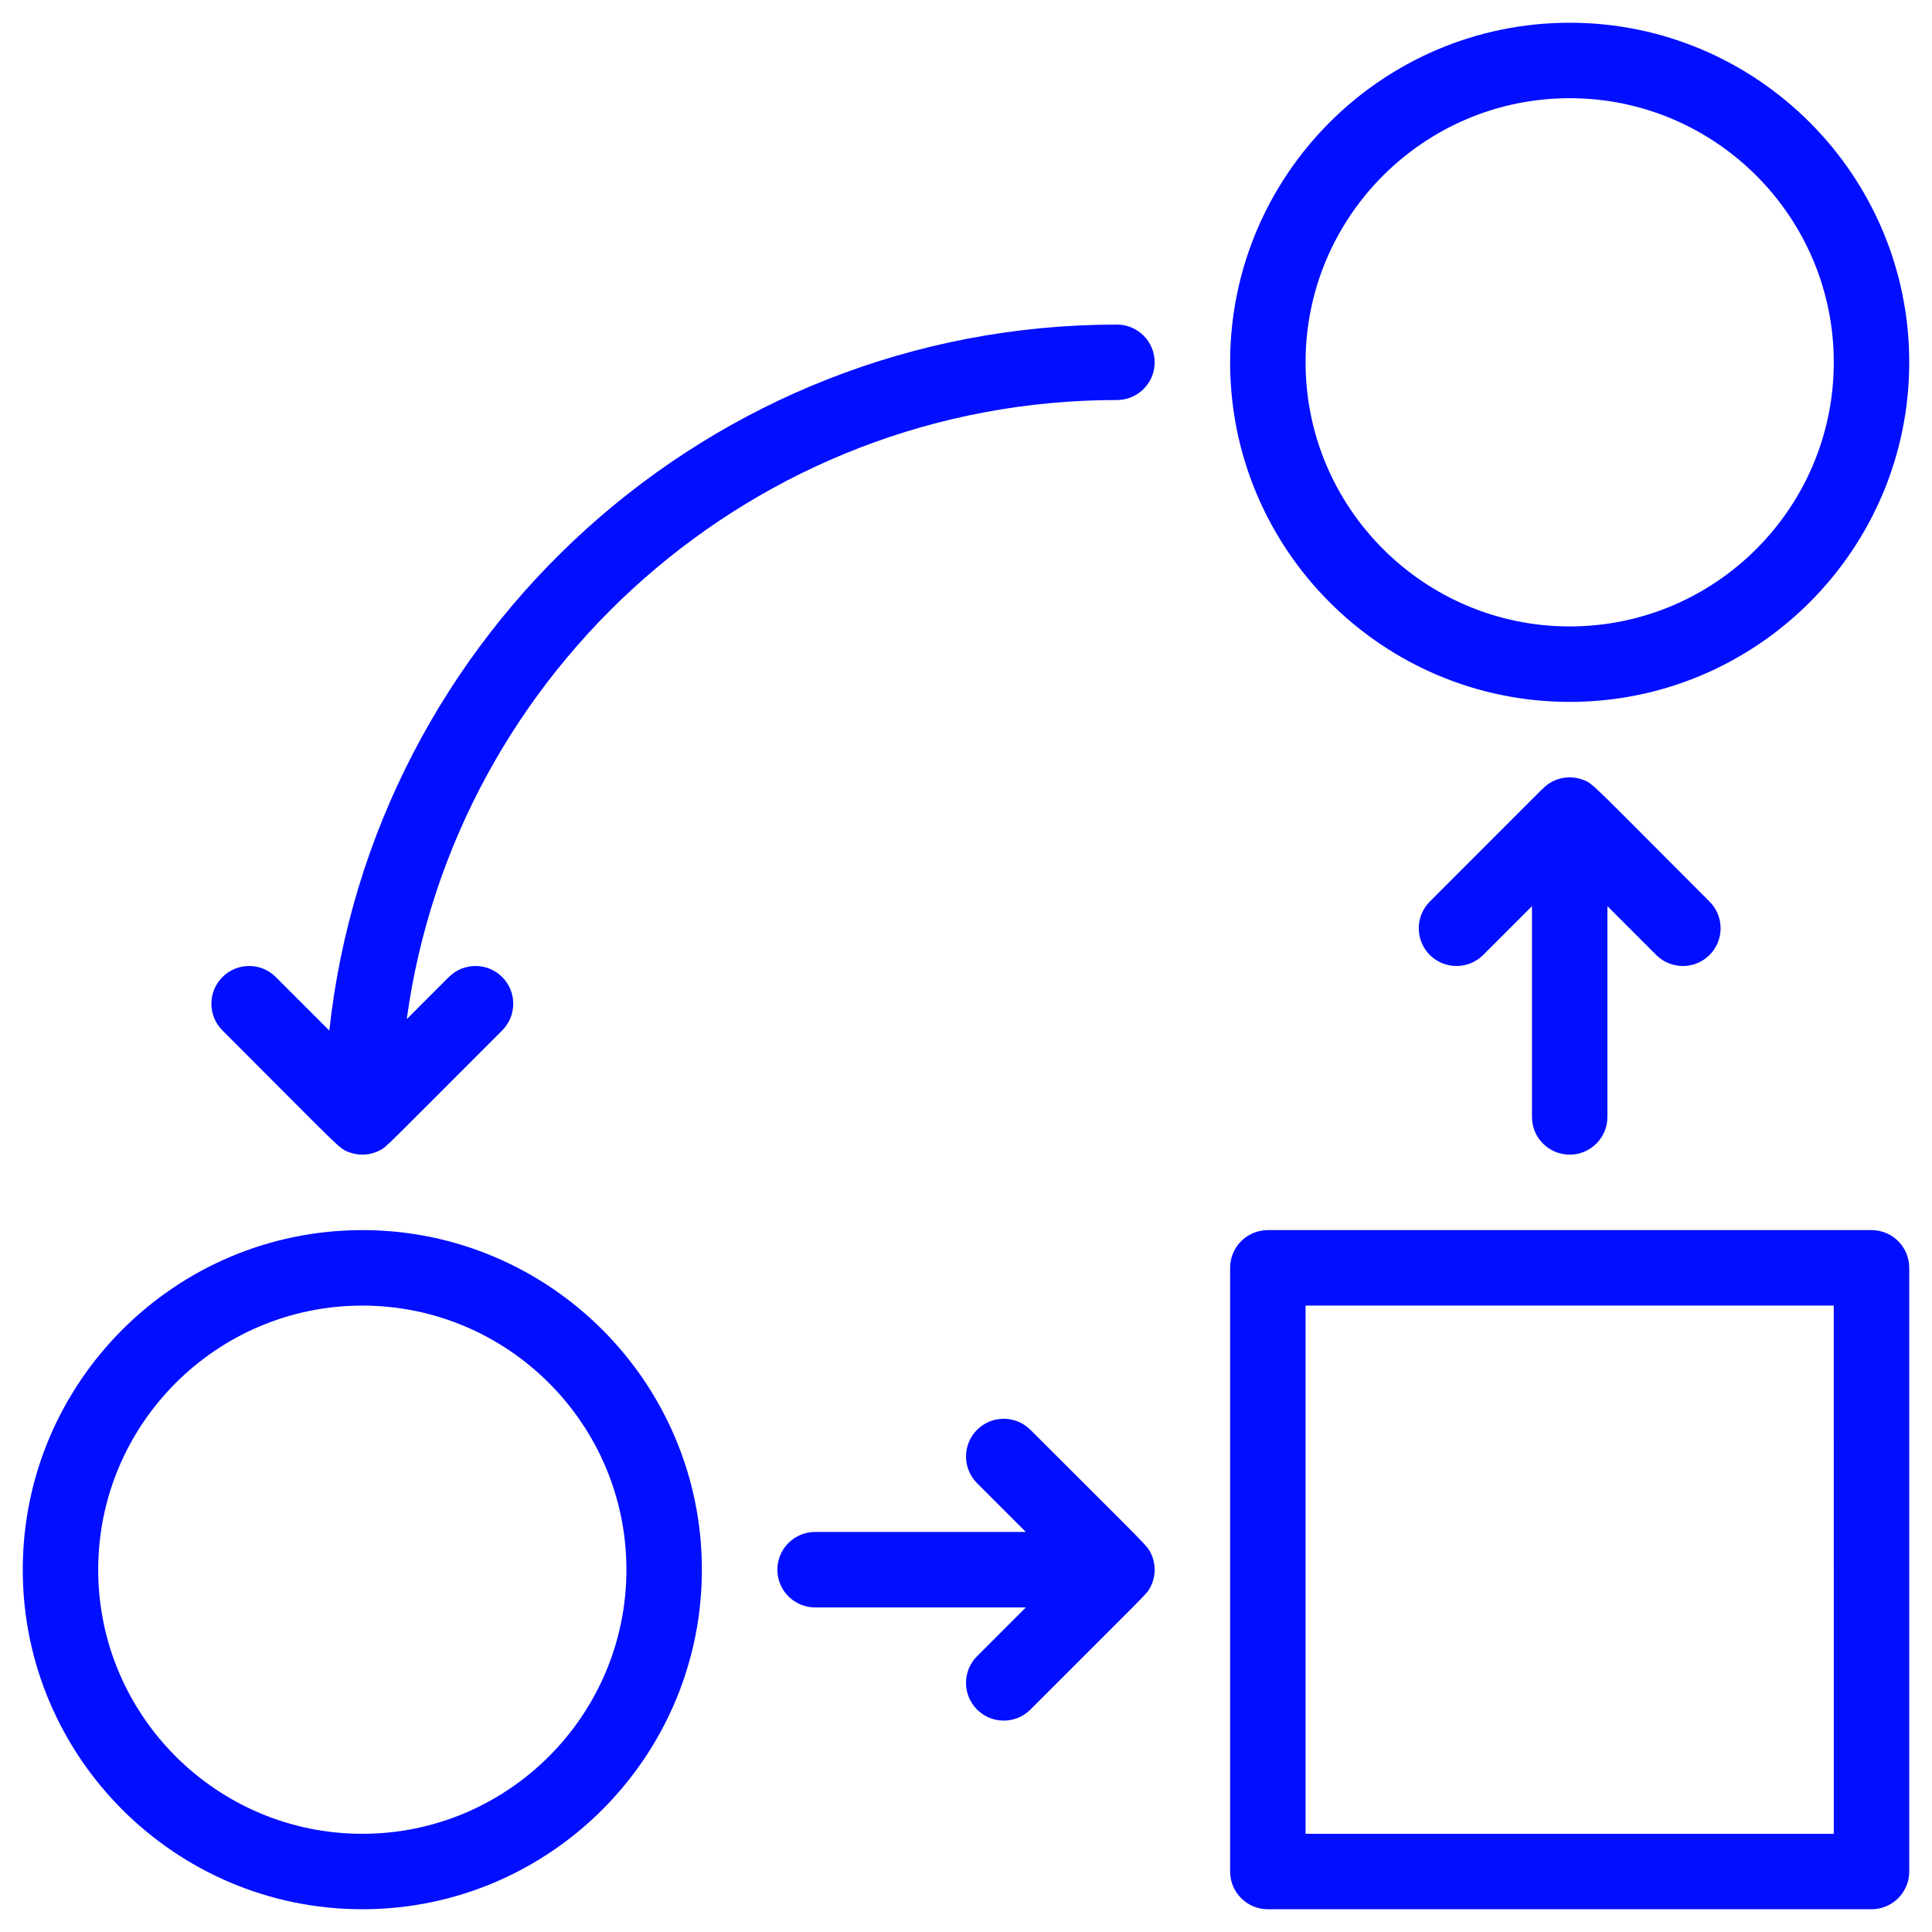
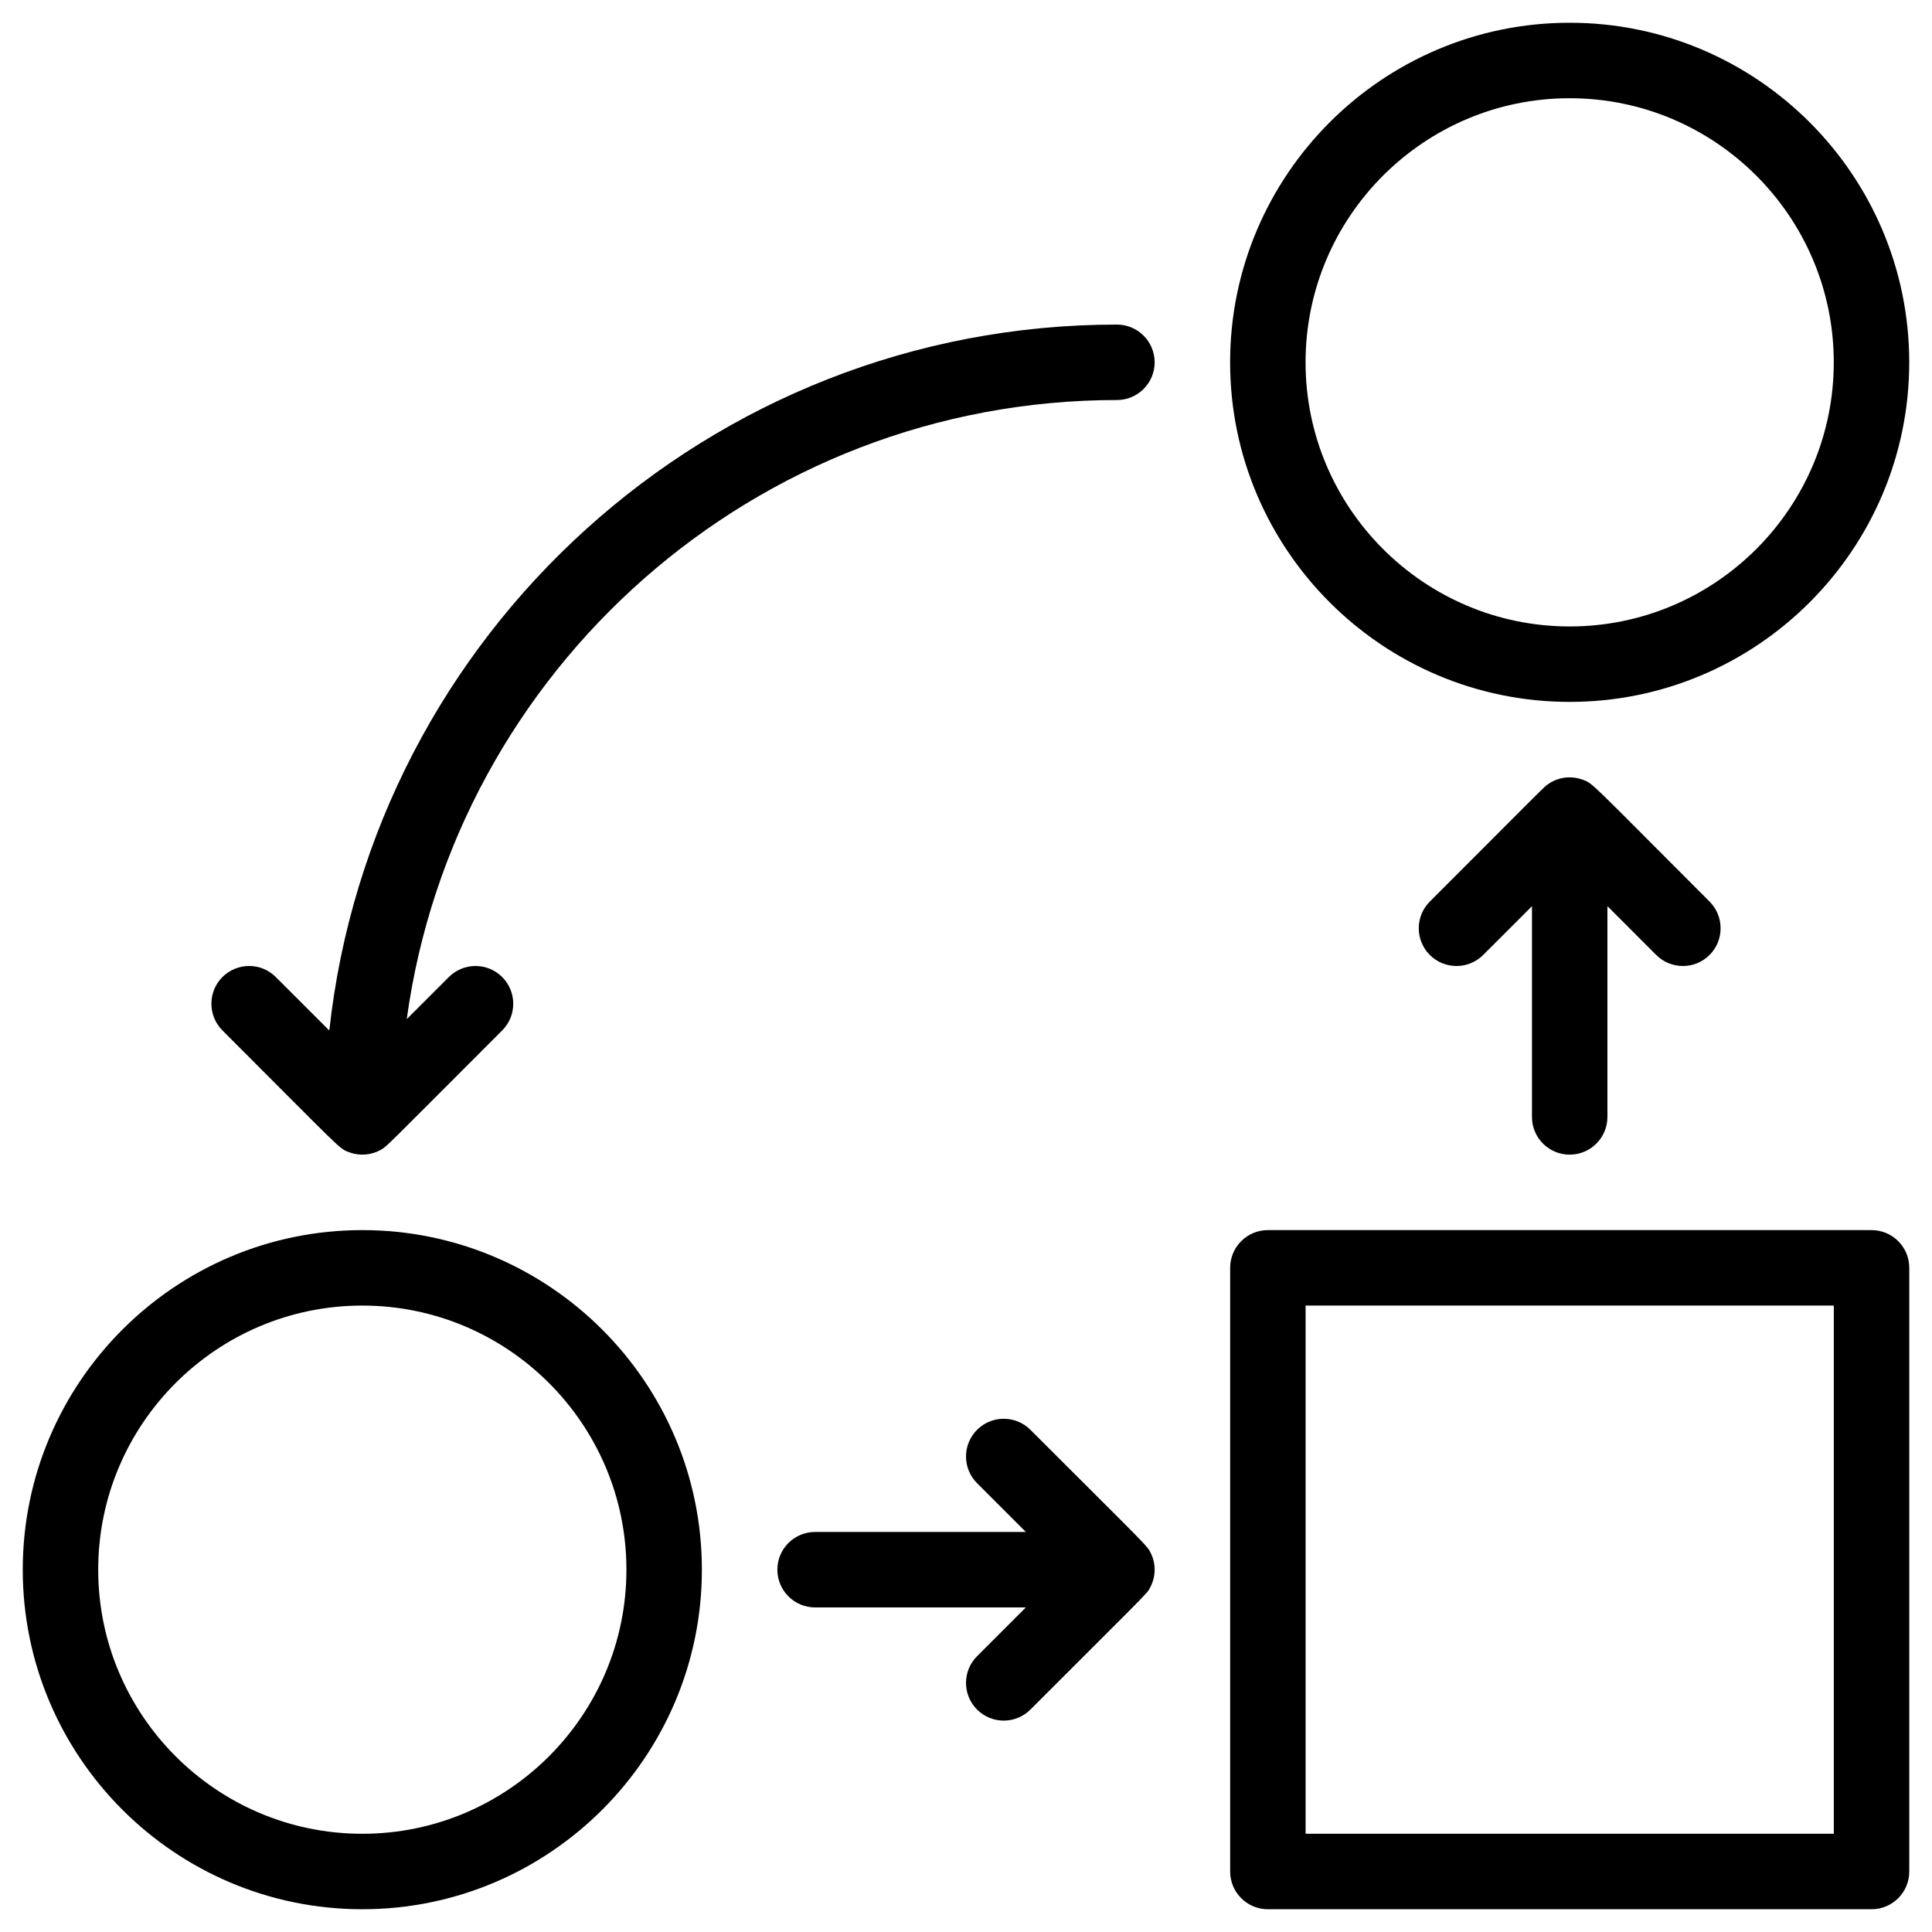
- <svg xmlns="http://www.w3.org/2000/svg" version="1.1" width="512" height="512" x="0" y="0" viewBox="0 0 512 512" style="enable-background:new 0 0 512 512" xml:space="preserve">
+ <svg xmlns="http://www.w3.org/2000/svg" enable-background="new 0 0 512 512" version="1.1" viewBox="0 0 512 512" xml:space="preserve">
  <g>
-     <g id="_x31_634_x2C__Diagram_x2C__office_x2C__planning_x2C__strategy_x2C__tactic">
-       <g>
-         <path d="m96.018 325.992c-49.619 0-89.988 40.369-89.988 89.992 0 49.617 40.369 89.986 89.988 89.986 49.618 0 89.988-40.369 89.988-89.986 0-49.623-40.37-89.992-89.988-89.992zm0 159.985c-38.593 0-69.992-31.398-69.992-69.991 0-38.597 31.399-69.989 69.992-69.989 38.592 0 69.991 31.396 69.991 69.989 0 38.59-31.4 69.991-69.991 69.991z" fill="#010eff" data-original="#000000" />
-         <path d="m415.982 186.008c49.623 0 89.986-40.369 89.986-89.988 0-49.623-40.363-89.993-89.986-89.993-49.619 0-89.988 40.37-89.988 89.993 0 49.619 40.369 89.988 89.988 89.988zm0-159.984c38.592 0 69.988 31.399 69.988 69.996 0 38.593-31.396 69.991-69.988 69.991-38.594 0-69.992-31.396-69.992-69.991 0-38.597 31.401-69.996 69.992-69.996z" fill="#010eff" data-original="#000000" />
-         <path d="m495.975 325.992h-159.985c-5.521 0-9.996 4.477-9.996 10v159.979c0 5.523 4.477 10 9.996 10h159.982c5.523 0 9.996-4.477 9.996-10v-159.979c.003-5.523-4.47-10-9.993-10zm-10.002 159.985h-139.983v-139.983h139.98z" fill="#010eff" data-original="#000000" />
-         <path d="m92.639 305.398c2.755.996 5.749.687 8.092-.586 1.829-.976.855-.25 32.357-31.74 3.902-3.906 3.902-10.236 0-14.145-3.906-3.906-10.235-3.906-14.143 0l-11.152 11.154c12.682-92.542 92.239-164.068 188.205-164.068 5.523 0 10-4.478 10-9.996 0-5.522-4.477-10.001-10-10.001-108.047 0-197.283 82.034-208.725 187.084l-14.183-14.17c-3.9-3.906-10.234-3.906-14.141 0-3.902 3.906-3.902 10.236 0 14.145 32.124 32.106 30.816 31.284 33.69 32.323z" fill="#010eff" data-original="#000000" />
-         <path d="m304.811 420.701c1.538-2.888 1.528-6.217.236-8.949-.999-2.184-.664-1.516-31.975-32.836-3.906-3.902-10.234-3.902-14.141 0-3.904 3.906-3.904 10.236 0 14.143l12.93 12.927h-55.854c-5.523 0-9.996 4.478-9.996 10 0 5.519 4.473 9.997 9.996 9.997h55.854l-12.93 12.932c-3.904 3.9-3.904 10.234 0 14.137 3.904 3.906 10.232 3.906 14.141 0 30.93-30.949 30.941-30.707 31.739-32.351z" fill="#010eff" data-original="#000000" />
-         <path d="m415.982 305.994c5.521 0 10-4.477 10-9.996v-55.854l12.926 12.931c3.906 3.901 10.234 3.901 14.143 0 3.902-3.906 3.902-10.24 0-14.146-32.051-32.041-30.779-31.279-33.705-32.332-3.146-1.112-6.409-.588-8.916 1.094-1.355.908-.063-.205-31.516 31.238-3.902 3.906-3.902 10.24 0 14.146 3.906 3.901 10.234 3.901 14.141 0l12.934-12.931v55.854c-.003 5.52 4.47 9.996 9.993 9.996z" fill="#010eff" data-original="#000000" />
-       </g>
+     <g fill="">
+       <path d="m96.018 325.99c-49.619 0-89.988 40.369-89.988 89.992 0 49.617 40.369 89.986 89.988 89.986 49.618 0 89.988-40.369 89.988-89.986 0-49.623-40.37-89.992-89.988-89.992zm0 159.98c-38.593 0-69.992-31.398-69.992-69.991 0-38.597 31.399-69.989 69.992-69.989 38.592 0 69.991 31.396 69.991 69.989 0 38.59-31.4 69.991-69.991 69.991z" data-original="#000000" />
+       <path d="m415.98 186.01c49.623 0 89.986-40.369 89.986-89.988 0-49.623-40.363-89.993-89.986-89.993-49.619 0-89.988 40.37-89.988 89.993 0 49.619 40.369 89.988 89.988 89.988zm0-159.98c38.592 0 69.988 31.399 69.988 69.996 0 38.593-31.396 69.991-69.988 69.991-38.594 0-69.992-31.396-69.992-69.991 0-38.597 31.401-69.996 69.992-69.996z" data-original="#000000" />
+       <path d="m495.98 325.99h-159.98c-5.521 0-9.996 4.477-9.996 10v159.98c0 5.523 4.477 10 9.996 10h159.98c5.523 0 9.996-4.477 9.996-10v-159.98c3e-3 -5.523-4.47-10-9.993-10zm-10.002 159.98h-139.98v-139.98h139.98z" data-original="#000000" />
+       <path d="m92.639 305.4c2.755 0.996 5.749 0.687 8.092-0.586 1.829-0.976 0.855-0.25 32.357-31.74 3.902-3.906 3.902-10.236 0-14.145-3.906-3.906-10.235-3.906-14.143 0l-11.152 11.154c12.682-92.542 92.239-164.07 188.2-164.07 5.523 0 10-4.478 10-9.996 0-5.522-4.477-10.001-10-10.001-108.05 0-197.28 82.034-208.72 187.08l-14.183-14.17c-3.9-3.906-10.234-3.906-14.141 0-3.902 3.906-3.902 10.236 0 14.145 32.124 32.106 30.816 31.284 33.69 32.323z" data-original="#000000" />
+       <path d="m304.811 420.701c1.538-2.888 1.528-6.217.236-8.949-.999-2.184-.664-1.516-31.975-32.836-3.906-3.902-10.234-3.902-14.141 0-3.904 3.906-3.904 10.236 0 14.143l12.93 12.927h-55.854c-5.523 0-9.996 4.478-9.996 10 0 5.519 4.473 9.997 9.996 9.997h55.854l-12.93 12.932c-3.904 3.9-3.904 10.234 0 14.137 3.904 3.906 10.232 3.906 14.141 0 30.93-30.949 30.941-30.707 31.739-32.351z" data-original="#000000" />
+       <path d="m415.982 305.994c5.521 0 10-4.477 10-9.996v-55.854l12.926 12.931c3.906 3.901 10.234 3.901 14.143 0 3.902-3.906 3.902-10.24 0-14.146-32.051-32.041-30.779-31.279-33.705-32.332-3.146-1.112-6.409-.588-8.916 1.094-1.355.908-.063-.205-31.516 31.238-3.902 3.906-3.902 10.24 0 14.146 3.906 3.901 10.234 3.901 14.141 0l12.934-12.931v55.854c-.003 5.52 4.47 9.996 9.993 9.996z" data-original="#000000" />
    </g>
-     <g id="Layer_1_1_" />
  </g>
</svg>
